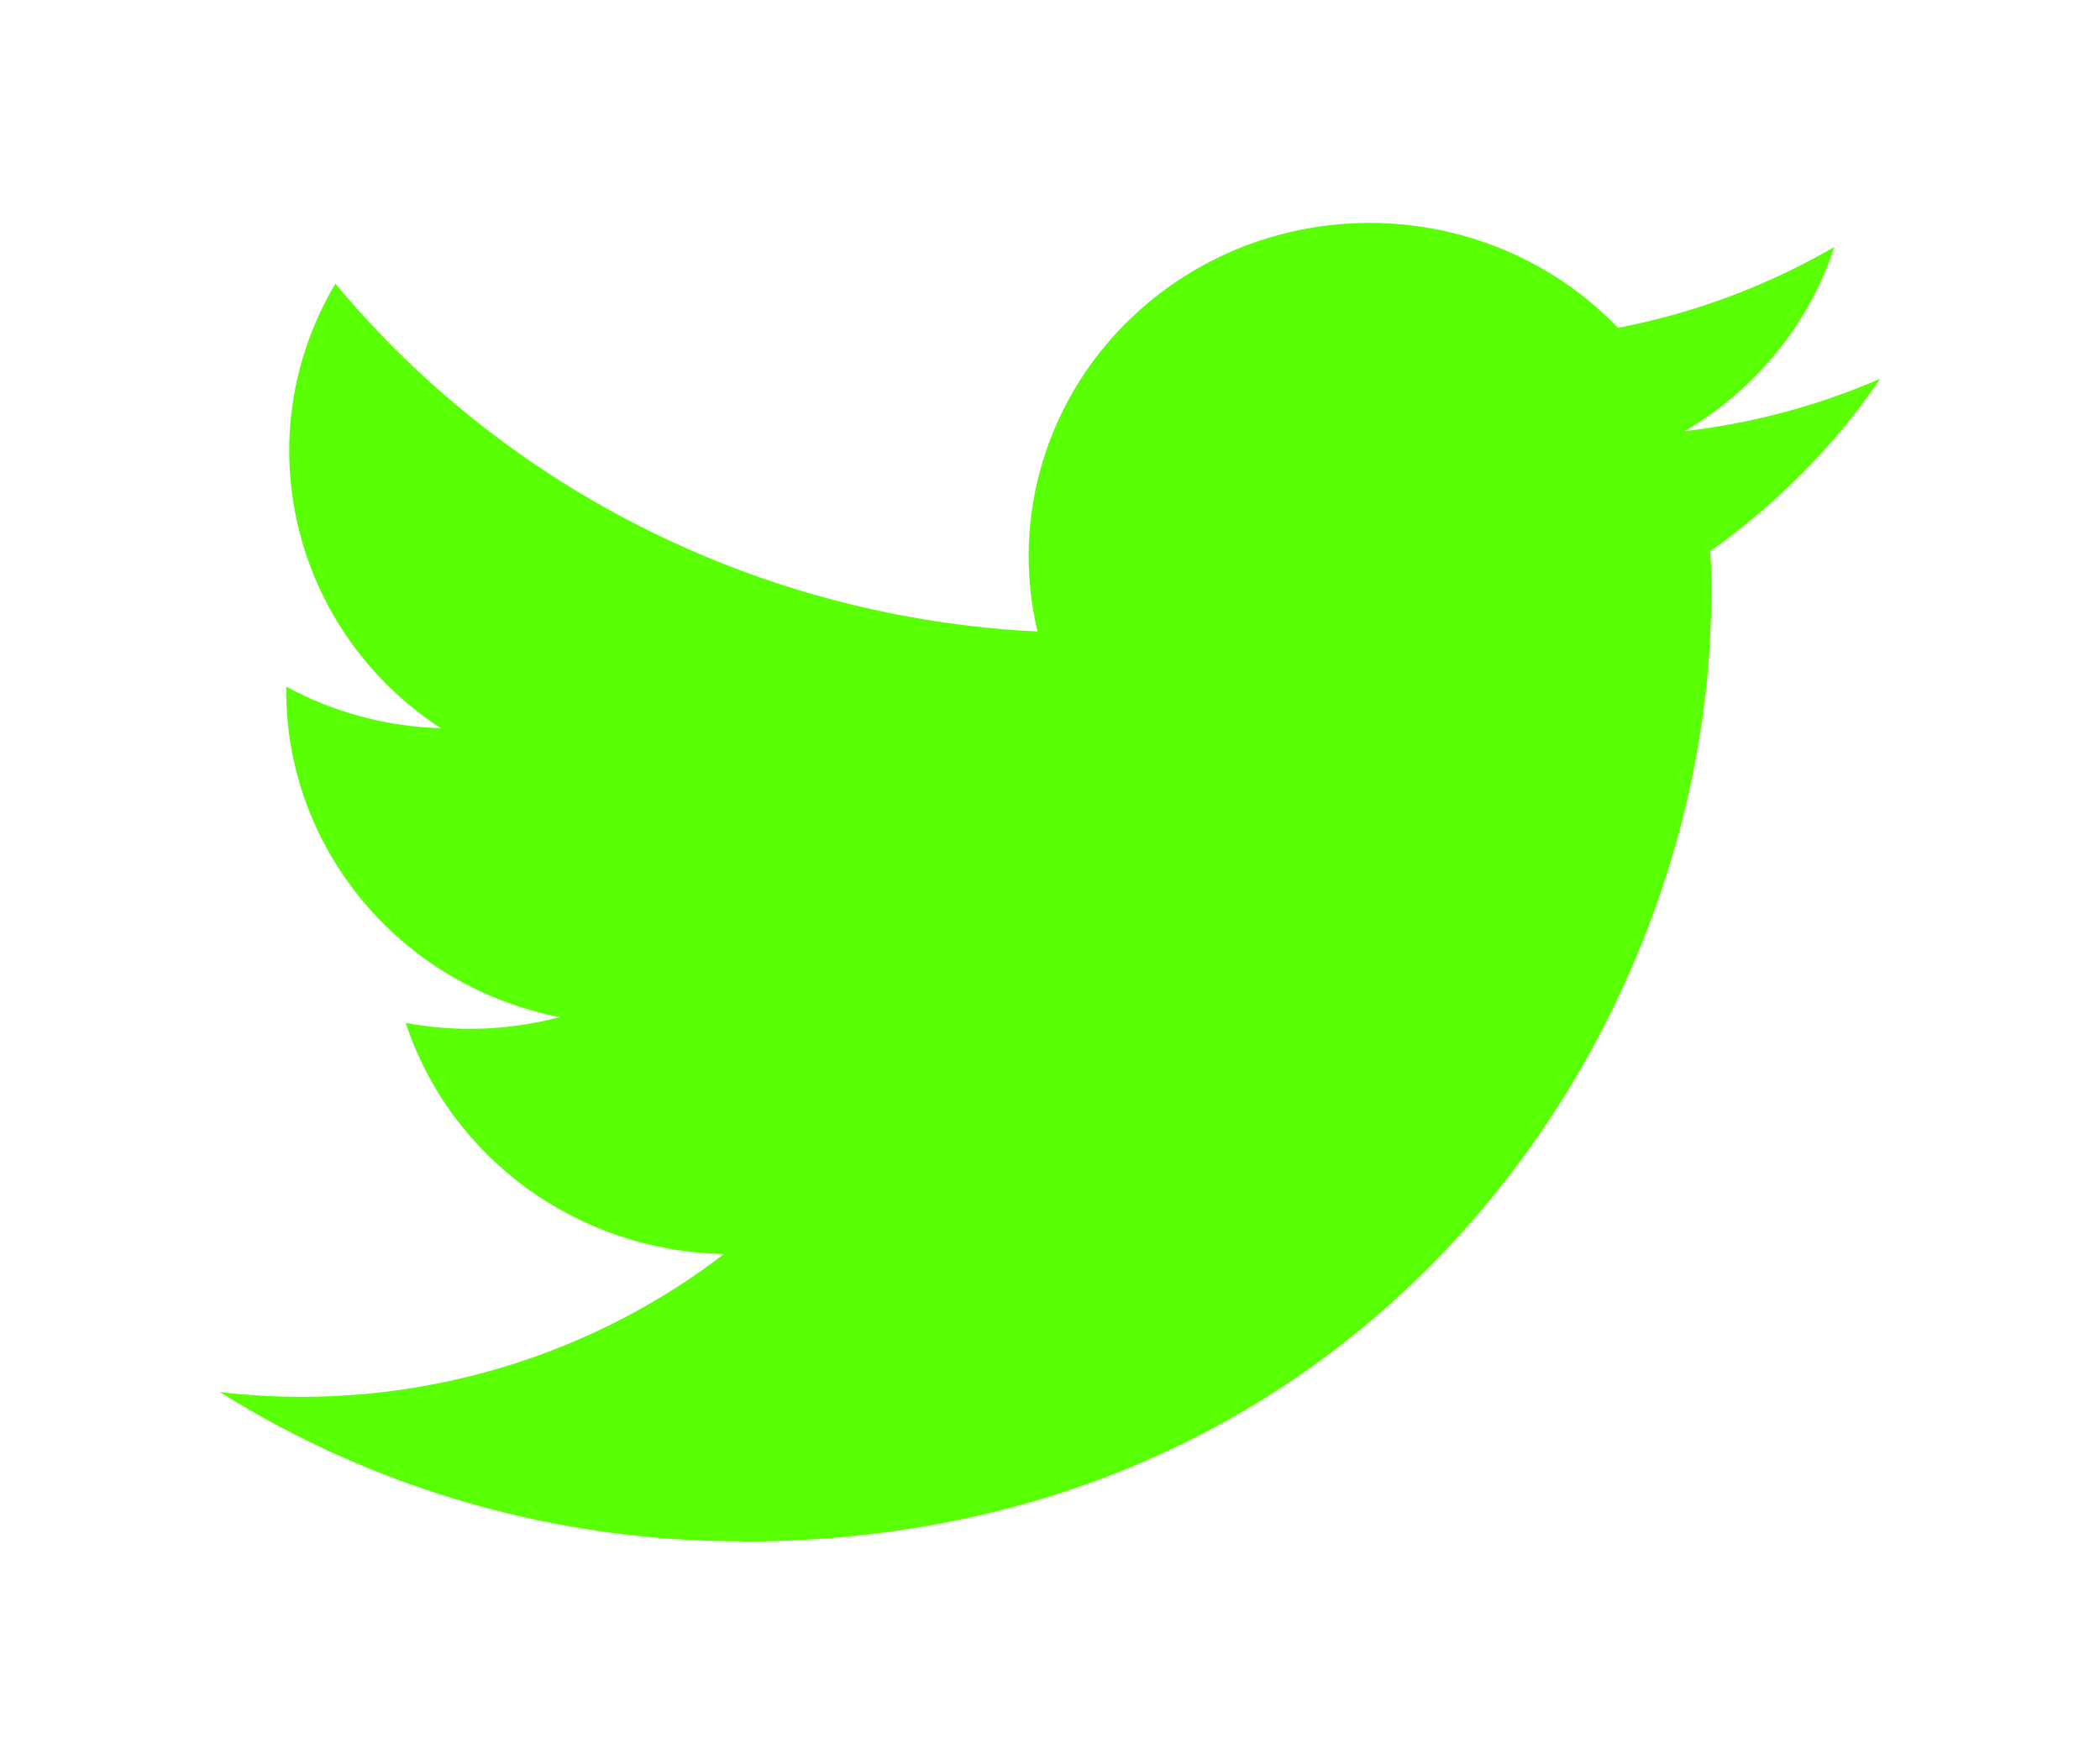
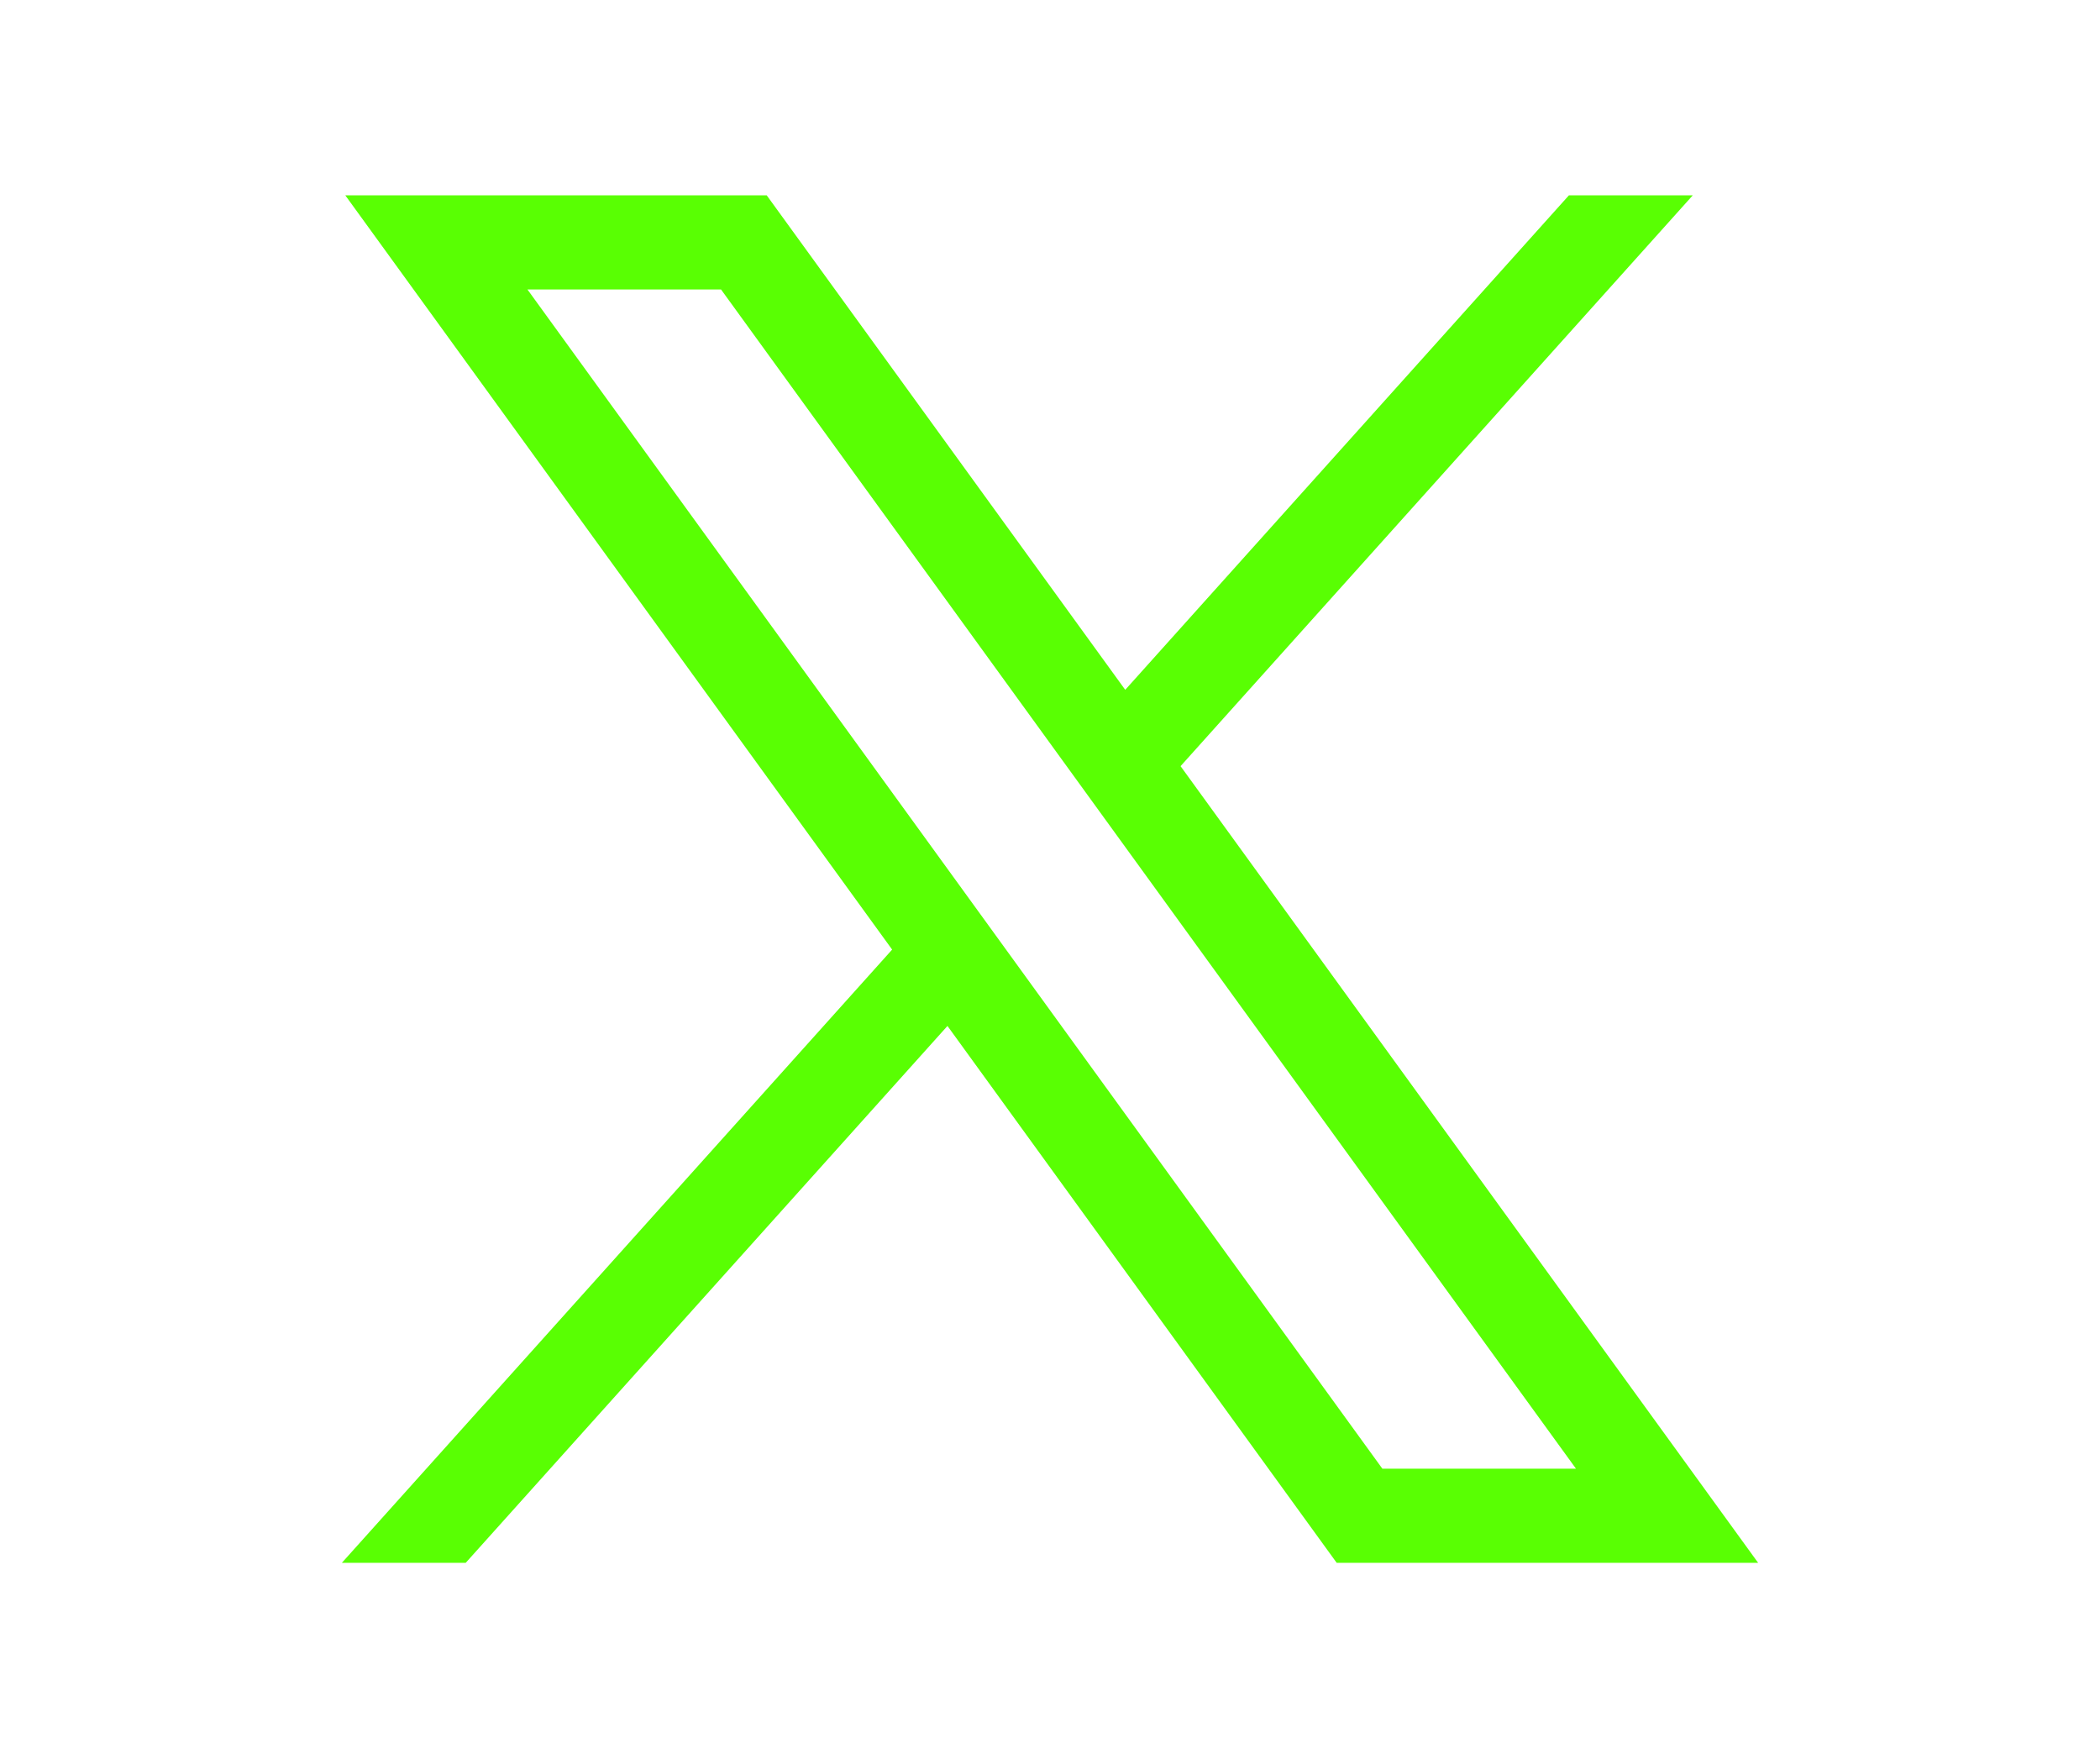
<svg xmlns="http://www.w3.org/2000/svg" width="86" height="72" viewBox="0 0 86 72" fill="none">
-   <path d="M70.038 22.572C70.08 23.158 70.08 23.744 70.08 24.335C70.08 42.351 56.046 63.129 30.385 63.129V63.118C22.804 63.129 15.382 61.007 9 57.006C10.102 57.135 11.21 57.2 12.321 57.203C18.603 57.208 24.705 55.148 29.647 51.355C23.677 51.244 18.442 47.44 16.614 41.887C18.705 42.281 20.86 42.2 22.912 41.652C16.404 40.367 11.721 34.778 11.721 28.288V28.115C13.66 29.171 15.832 29.756 18.053 29.821C11.923 25.817 10.033 17.847 13.735 11.616C20.818 20.134 31.269 25.312 42.487 25.86C41.363 21.125 42.899 16.163 46.524 12.834C52.143 7.672 60.98 7.936 66.262 13.425C69.386 12.823 72.381 11.703 75.121 10.115C74.08 13.271 71.9 15.952 68.989 17.656C71.754 17.337 74.456 16.613 77 15.509C75.127 18.252 72.768 20.642 70.038 22.572Z" fill="#59ff03" />
+   <path d="M14.141 8L36.535 38.887L14 64H19.072L38.801 42.014L54.741 64H72L48.347 31.375L69.322 8H64.25L46.081 28.249L31.4 8H14.141ZM21.6 11.854H29.528L64.541 60.146H56.612L21.6 11.854Z" fill="#59FF03" />
</svg>
